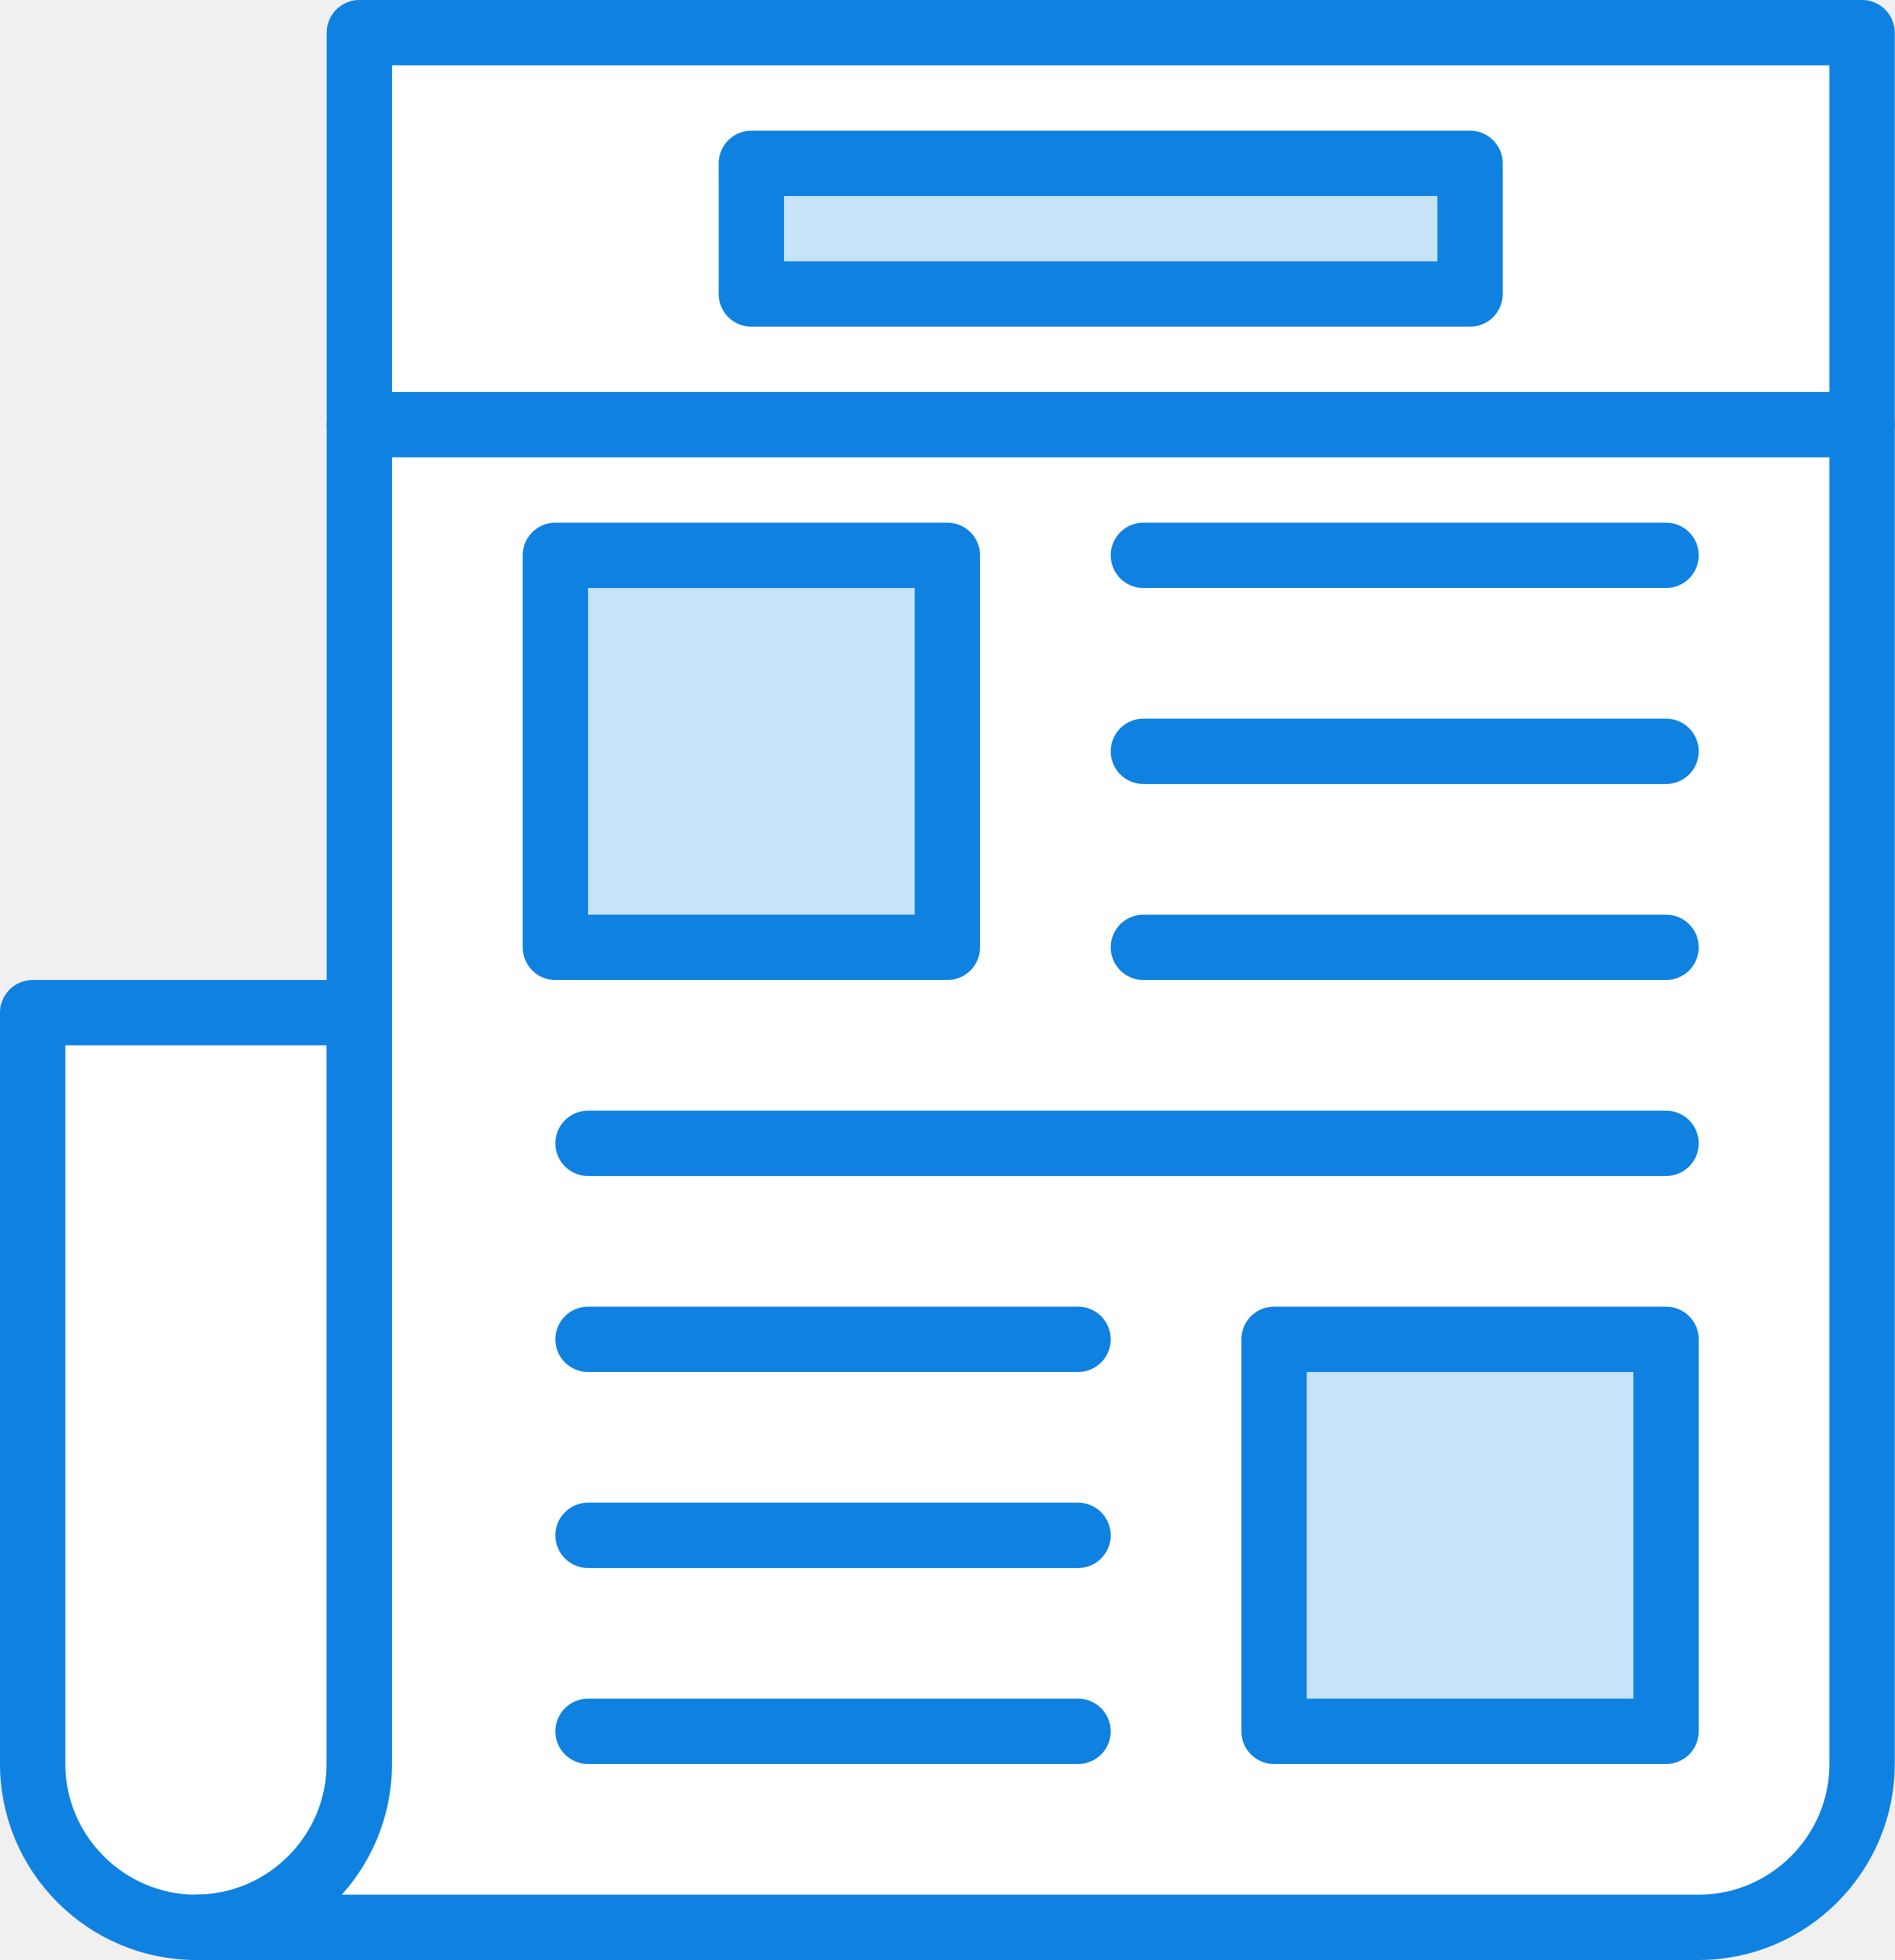
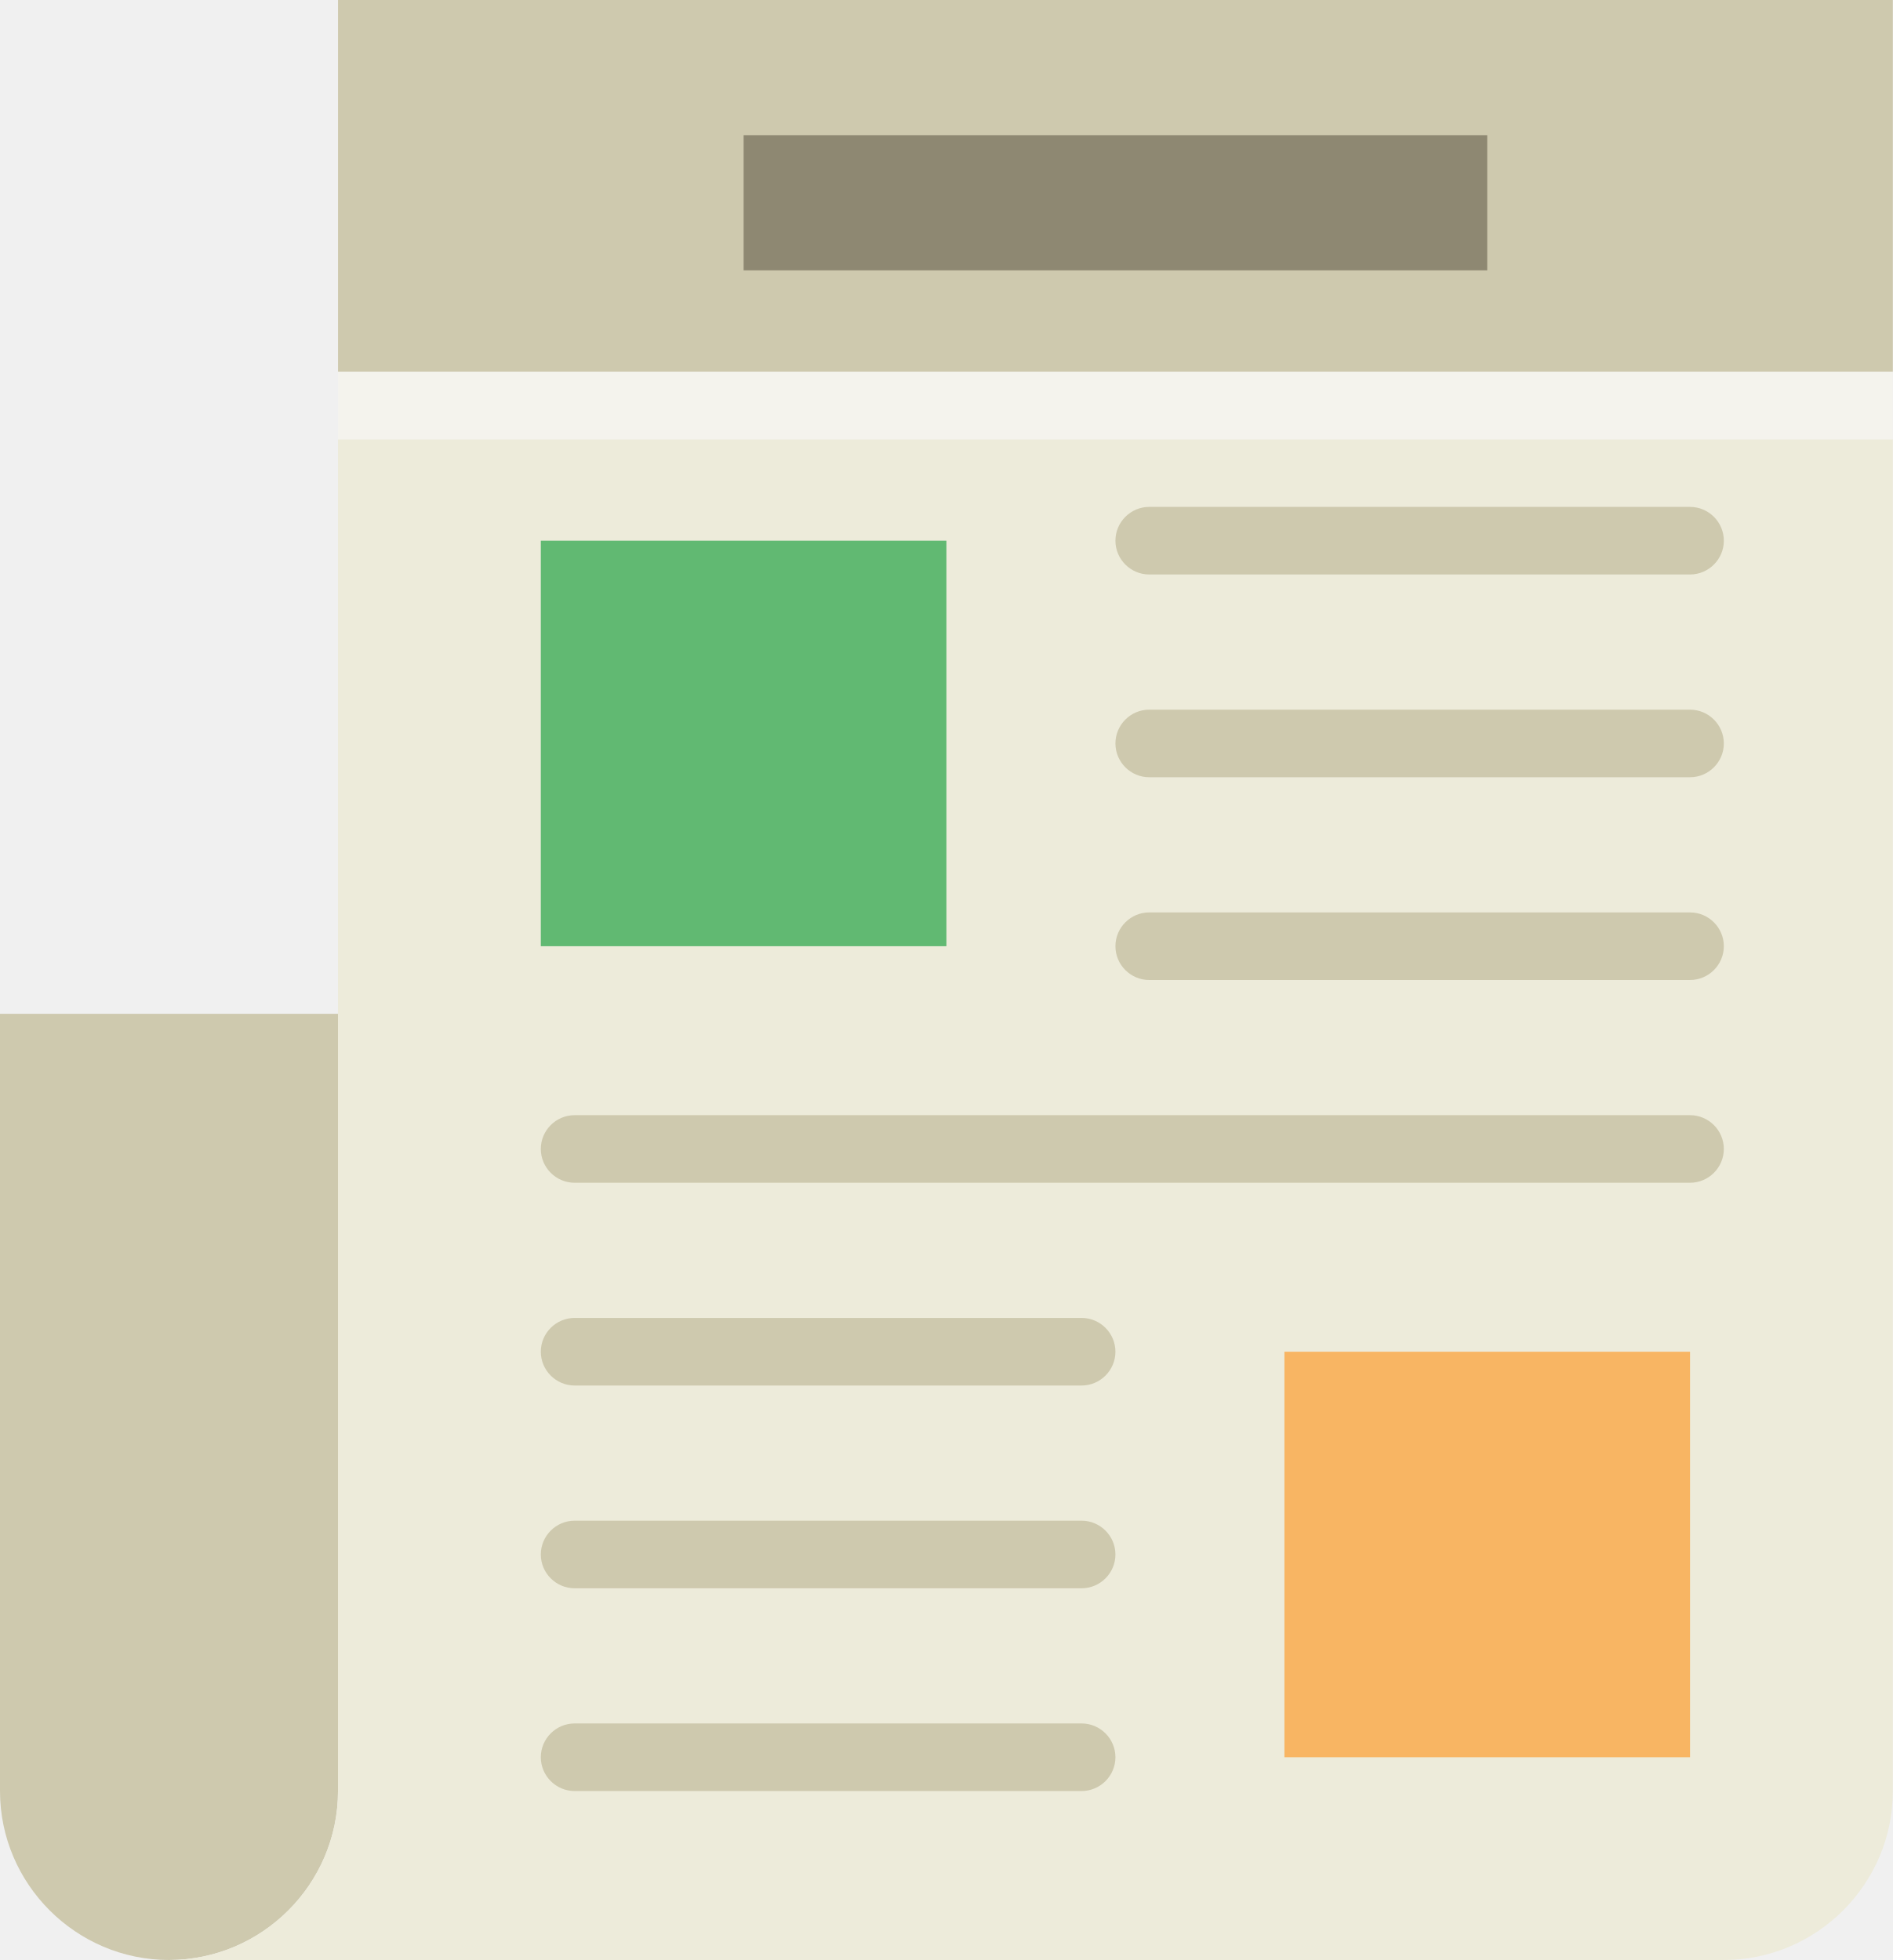
- <svg xmlns="http://www.w3.org/2000/svg" version="1.1" id="Layer_1" x="0px" y="0px" viewBox="0 0 116 120" style="enable-background:new 0 0 116 120;" xml:space="preserve">
+ <svg xmlns="http://www.w3.org/2000/svg" version="1.1" id="Layer_1" x="0px" y="0px" viewBox="0 0 112 116" style="enable-background:new 0 0 112 116;" xml:space="preserve">
  <style type="text/css">
- 	.st0{fill:#FFFFFF;}
- 	.st1{fill:none;stroke:#0F81E0;stroke-width:4;stroke-linecap:round;stroke-linejoin:round;}
- 	.st2{fill:#C6E3F8;}
+ 	.st0{fill:#CEC9AE;}
+ 	.st1{fill:#EDEBDA;}
+ 	.st2{fill:#F4F3ED;}
+ 	.st3{fill:#61B972;}
+ 	.st4{fill:#F8B563;}
+ 	.st5{fill:#8E8872;}
</style>
  <g id="Page-1">
-     <g id="g350" transform="translate(2, 2)">
-       <path id="Fill-107" class="st0" d="M10,116L10,116c-5.5,0-10-4.5-10-10V60h20v46    C20,111.5,15.5,116,10,116L10,116z" />
-       <path id="Stroke-108" class="st1" d="M10,116L10,116c-5.5,0-10-4.5-10-10V60h20v46    C20,111.5,15.5,116,10,116L10,116z" />
-       <path id="Fill-109" class="st0" d="M20,0v106c0,5.5-4.5,10-10,10h92c5.5,0,10-4.5,10-10V0H20L20,0z" />
-       <path id="Stroke-110" class="st1" d="M20,0v106c0,5.5-4.5,10-10,10h92c5.5,0,10-4.5,10-10V0H20L20,0z" />
-       <path id="Fill-111" class="st2" d="M32,32h24v24H32V32z" />
-       <path id="Stroke-112" class="st1" d="M32,32h24v24H32V32z" />
-       <path id="Stroke-113" class="st1" d="M68,32h32 M68,44h32 M68,56h32 M34,68h66 M34,80h30 M34,92h30     M34,104h30" />
-       <path id="Fill-114" class="st2" d="M76,104h24V80H76V104z" />
-       <path id="Stroke-115" class="st1" d="M76,104h24V80H76V104z" />
-       <path id="Stroke-116" class="st1" d="M20,24h92" />
-       <path id="Fill-117" class="st2" d="M44,8h44v8H44V8z" />
-       <path id="Stroke-118" class="st1" d="M44,8h44v8H44V8z" />
+     <g id="g350">
+       <path id="Fill-11" class="st0" d="M10,116L10,116c-5.5,0-10-4.5-10-10V60h20v46    C20,111.5,15.5,116,10,116" />
+       <path id="Fill-12" class="st0" d="M20,0h92v22H20V0z" />
+       <path id="Fill-13" class="st1" d="M20,70v36c0,5.5-4.5,10-10,10h92c5.5,0,10-4.5,10-10V26H20V70" />
+       <path id="Fill-14" class="st2" d="M20,22h92v4H20V22z" />
+       <path id="Fill-1643" class="st3" d="M32,32h24v24H32V32z" />
+       <path id="Fill-1644" class="st0" d="M100,34H68c-1.1,0-2-0.9-2-2c0-1.1,0.9-2,2-2h32c1.1,0,2,0.9,2,2    C102,33.1,101.1,34,100,34" />
+       <path id="Fill-1645" class="st0" d="M100,46H68c-1.1,0-2-0.9-2-2s0.9-2,2-2h32c1.1,0,2,0.9,2,2    S101.1,46,100,46" />
+       <path id="Fill-1646" class="st0" d="M100,58H68c-1.1,0-2-0.9-2-2s0.9-2,2-2h32c1.1,0,2,0.9,2,2    S101.1,58,100,58" />
+       <path id="Fill-1647" class="st0" d="M100,70H34c-1.1,0-2-0.9-2-2s0.9-2,2-2h66c1.1,0,2,0.9,2,2    S101.1,70,100,70" />
+       <path id="Fill-1648" class="st0" d="M64,82H34c-1.1,0-2-0.9-2-2s0.9-2,2-2h30c1.1,0,2,0.9,2,2    S65.1,82,64,82" />
+       <path id="Fill-1649" class="st0" d="M64,94H34c-1.1,0-2-0.9-2-2s0.9-2,2-2h30c1.1,0,2,0.9,2,2    S65.1,94,64,94" />
+       <path id="Fill-1650" class="st0" d="M64,106H34c-1.1,0-2-0.9-2-2s0.9-2,2-2h30c1.1,0,2,0.9,2,2    S65.1,106,64,106" />
+       <path id="Fill-1651" class="st4" d="M76,80h24v24H76V80z" />
+       <path id="Fill-1652" class="st5" d="M44,8h44v8H44V8z" />
    </g>
  </g>
</svg>
